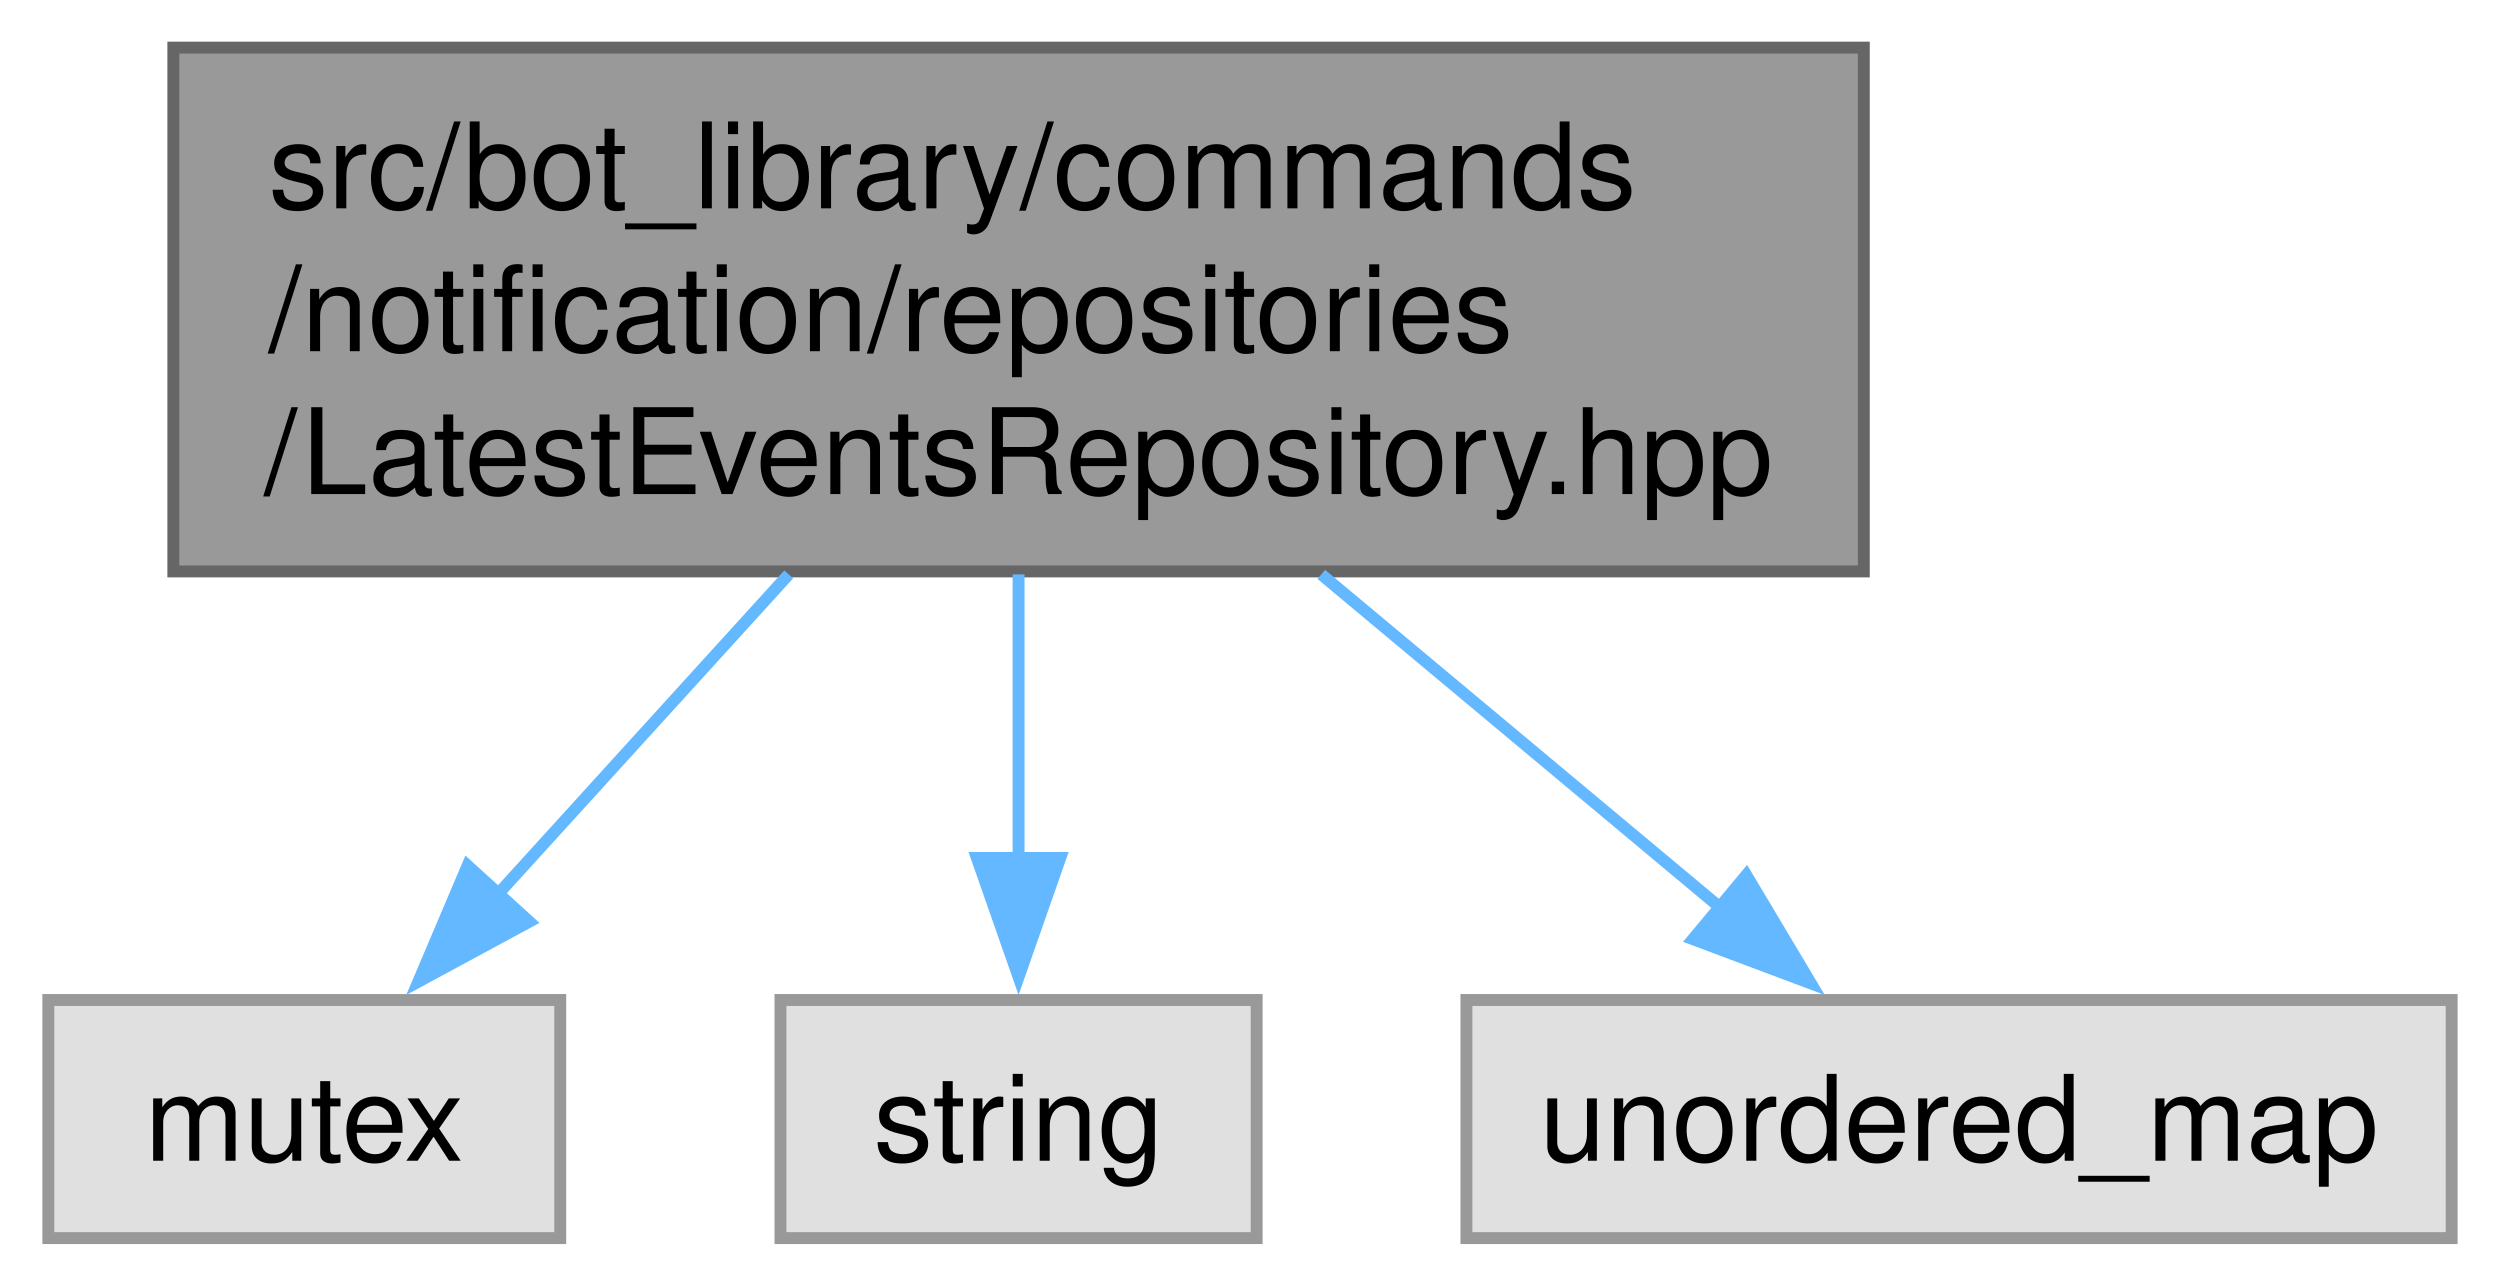
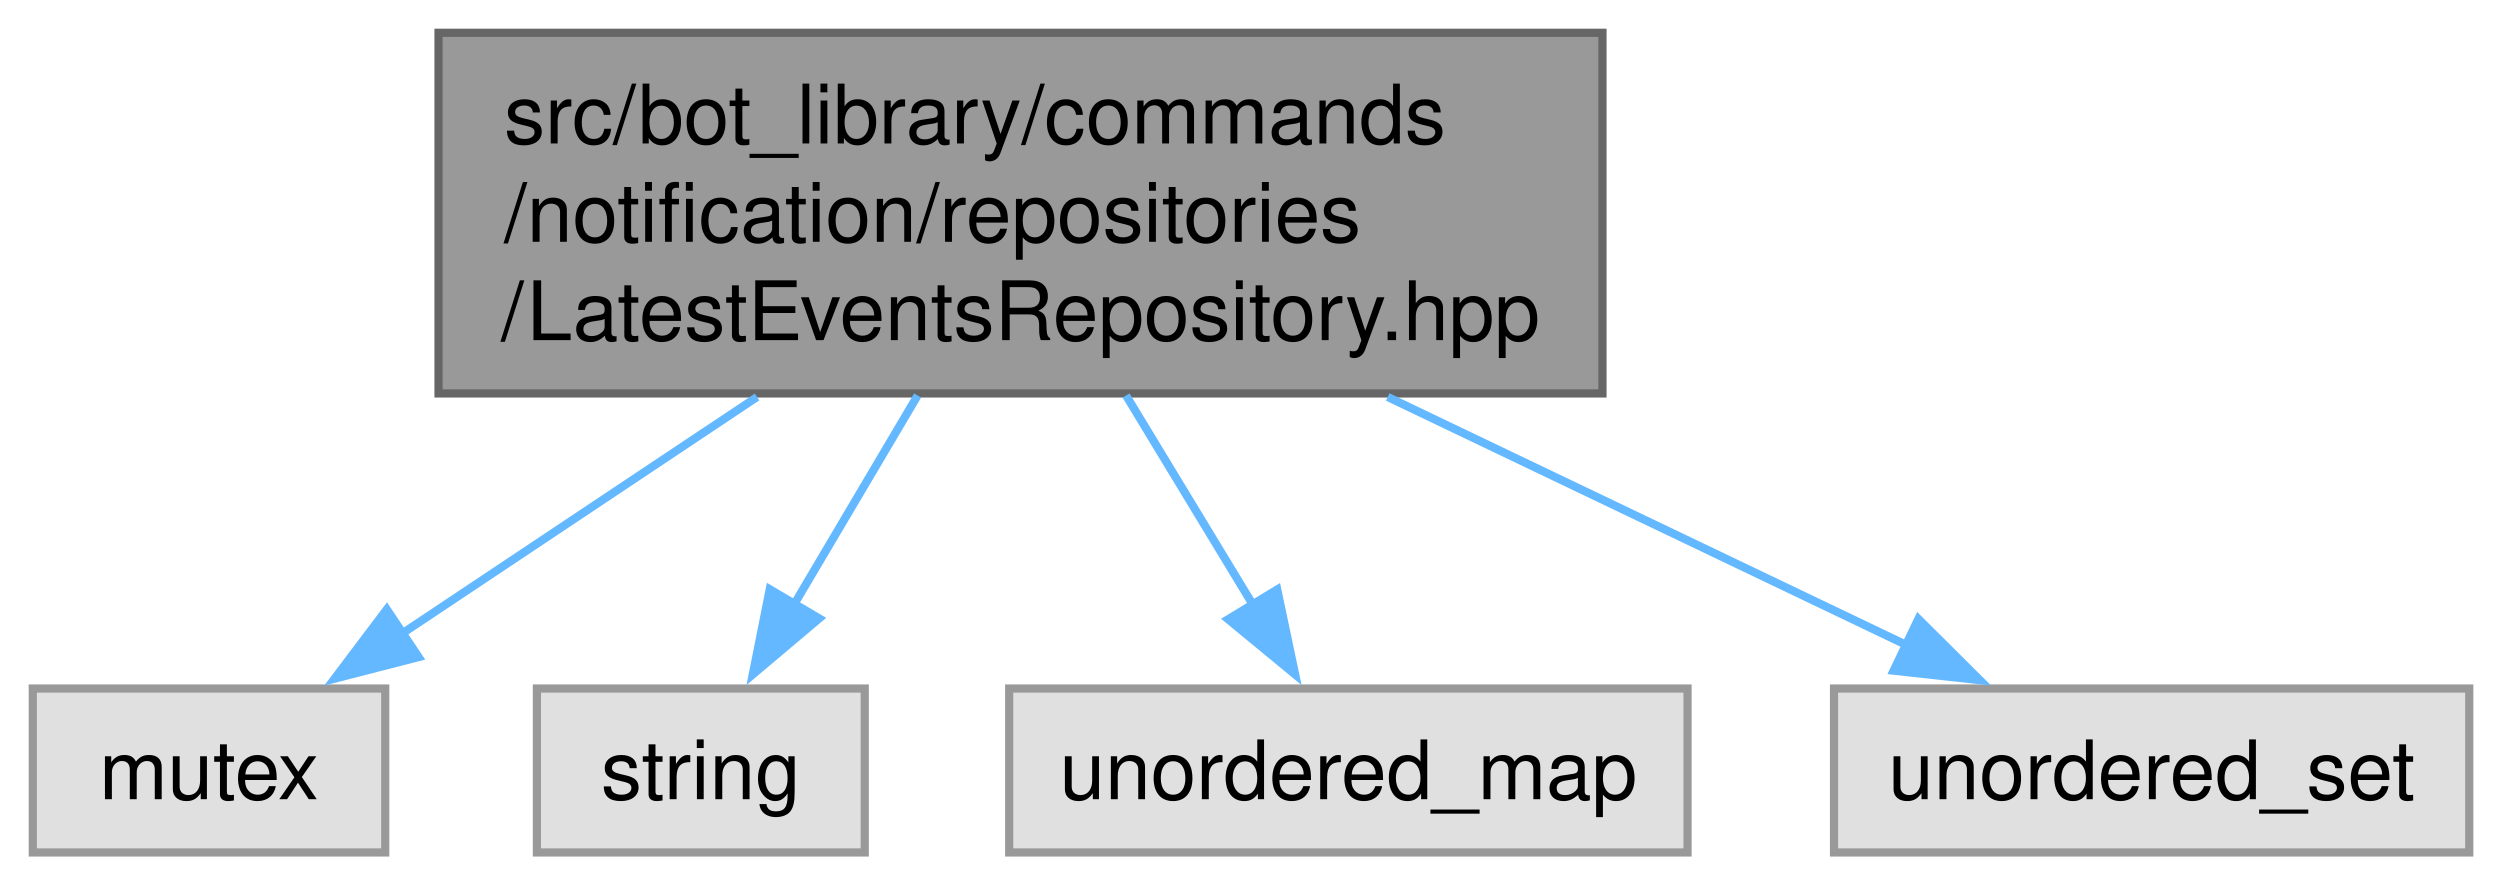
- <svg xmlns="http://www.w3.org/2000/svg" xmlns:xlink="http://www.w3.org/1999/xlink" width="210pt" height="108pt" viewBox="0.00 0.00 209.88 108.00">
+ <svg xmlns="http://www.w3.org/2000/svg" xmlns:xlink="http://www.w3.org/1999/xlink" width="305pt" height="108pt" viewBox="0.00 0.00 305.00 108.00">
  <g id="graph0" class="graph" transform="scale(1 1) rotate(0) translate(4 104)">
    <g id="Node000001" class="node">
      <g id="a_Node000001">
        <a xlink:title=" ">
-           <polygon fill="#999999" stroke="#666666" points="152.5,-100 10.5,-100 10.5,-56 152.5,-56 152.5,-100" />
-           <text text-anchor="start" x="18.5" y="-86.5" font-family="Helvetica,sans-Serif" font-size="10.00">src/bot_library/commands</text>
-           <text text-anchor="start" x="18.5" y="-74.5" font-family="Helvetica,sans-Serif" font-size="10.00">/notification/repositories</text>
-           <text text-anchor="middle" x="81.5" y="-62.5" font-family="Helvetica,sans-Serif" font-size="10.00">/LatestEventsRepository.hpp</text>
+           <polygon fill="#999999" stroke="#666666" points="191.5,-100 49.5,-100 49.5,-56 191.5,-56 191.5,-100" />
+           <text xml:space="preserve" text-anchor="start" x="57.5" y="-86.5" font-family="Helvetica,sans-Serif" font-size="10.00">src/bot_library/commands</text>
+           <text xml:space="preserve" text-anchor="start" x="57.5" y="-74.5" font-family="Helvetica,sans-Serif" font-size="10.00">/notification/repositories</text>
+           <text xml:space="preserve" text-anchor="middle" x="120.5" y="-62.5" font-family="Helvetica,sans-Serif" font-size="10.00">/LatestEventsRepository.hpp</text>
        </a>
      </g>
    </g>
    <g id="Node000002" class="node">
      <g id="a_Node000002">
        <a xlink:title=" ">
          <polygon fill="#e0e0e0" stroke="#999999" points="43,-20 0,-20 0,0 43,0 43,-20" />
-           <text text-anchor="middle" x="21.5" y="-6.5" font-family="Helvetica,sans-Serif" font-size="10.00">mutex</text>
+           <text xml:space="preserve" text-anchor="middle" x="21.5" y="-6.5" font-family="Helvetica,sans-Serif" font-size="10.00">mutex</text>
        </a>
      </g>
    </g>
    <g id="edge1_Node000001_Node000002" class="edge">
      <g id="a_edge1_Node000001_Node000002">
        <a xlink:title=" ">
-           <path fill="none" stroke="#63b8ff" d="M62.19,-55.75C54.32,-47.1 45.33,-37.21 37.8,-28.93" />
-           <polygon fill="#63b8ff" stroke="#63b8ff" points="40.4,-26.58 31.08,-21.54 35.22,-31.29 40.4,-26.58" />
+           <path fill="none" stroke="#63b8ff" d="M88.36,-55.57C74.28,-46.19 58.06,-35.37 45.12,-26.75" />
+           <polygon fill="#63b8ff" stroke="#63b8ff" points="47.07,-23.84 36.81,-21.2 43.19,-29.66 47.07,-23.84" />
        </a>
      </g>
    </g>
    <g id="Node000003" class="node">
      <g id="a_Node000003">
        <a xlink:title=" ">
          <polygon fill="#e0e0e0" stroke="#999999" points="101.5,-20 61.5,-20 61.5,0 101.5,0 101.5,-20" />
-           <text text-anchor="middle" x="81.5" y="-6.5" font-family="Helvetica,sans-Serif" font-size="10.00">string</text>
+           <text xml:space="preserve" text-anchor="middle" x="81.5" y="-6.5" font-family="Helvetica,sans-Serif" font-size="10.00">string</text>
        </a>
      </g>
    </g>
    <g id="edge2_Node000001_Node000003" class="edge">
      <g id="a_edge2_Node000001_Node000003">
        <a xlink:title=" ">
-           <path fill="none" stroke="#63b8ff" d="M81.5,-55.75C81.5,-48.13 81.5,-39.53 81.5,-31.93" />
-           <polygon fill="#63b8ff" stroke="#63b8ff" points="85,-31.93 81.5,-21.93 78,-31.93 85,-31.93" />
+           <path fill="none" stroke="#63b8ff" d="M107.95,-55.75C103.11,-47.57 97.61,-38.27 92.89,-30.28" />
+           <polygon fill="#63b8ff" stroke="#63b8ff" points="95.94,-28.55 87.84,-21.72 89.91,-32.11 95.94,-28.55" />
        </a>
      </g>
    </g>
    <g id="Node000004" class="node">
      <g id="a_Node000004">
        <a xlink:title=" ">
          <polygon fill="#e0e0e0" stroke="#999999" points="201.88,-20 119.12,-20 119.12,0 201.88,0 201.88,-20" />
-           <text text-anchor="middle" x="160.5" y="-6.5" font-family="Helvetica,sans-Serif" font-size="10.00">unordered_map</text>
+           <text xml:space="preserve" text-anchor="middle" x="160.5" y="-6.5" font-family="Helvetica,sans-Serif" font-size="10.00">unordered_map</text>
        </a>
      </g>
    </g>
    <g id="edge3_Node000001_Node000004" class="edge">
      <g id="a_edge3_Node000001_Node000004">
        <a xlink:title=" ">
-           <path fill="none" stroke="#63b8ff" d="M106.93,-55.75C117.84,-46.64 130.4,-36.14 140.62,-27.61" />
-           <polygon fill="#63b8ff" stroke="#63b8ff" points="142.63,-30.49 148.06,-21.39 138.15,-25.11 142.63,-30.49" />
+           <path fill="none" stroke="#63b8ff" d="M133.38,-55.75C138.39,-47.47 144.1,-38.06 148.98,-30.01" />
+           <polygon fill="#63b8ff" stroke="#63b8ff" points="151.82,-32.08 154.01,-21.71 145.83,-28.45 151.82,-32.08" />
+         </a>
+       </g>
+     </g>
+     <g id="Node000005" class="node">
+       <g id="a_Node000005">
+         <a xlink:title=" ">
+           <polygon fill="#e0e0e0" stroke="#999999" points="297.25,-20 219.75,-20 219.75,0 297.25,0 297.25,-20" />
+           <text xml:space="preserve" text-anchor="middle" x="258.5" y="-6.5" font-family="Helvetica,sans-Serif" font-size="10.00">unordered_set</text>
+         </a>
+       </g>
+     </g>
+     <g id="edge4_Node000001_Node000005" class="edge">
+       <g id="a_edge4_Node000001_Node000005">
+         <a xlink:title=" ">
+           <path fill="none" stroke="#63b8ff" d="M165.3,-55.57C186.09,-45.63 210.24,-34.08 228.74,-25.23" />
+           <polygon fill="#63b8ff" stroke="#63b8ff" points="230.04,-28.49 237.55,-21.02 227.02,-22.18 230.04,-28.49" />
        </a>
      </g>
    </g>
  </g>
</svg>
